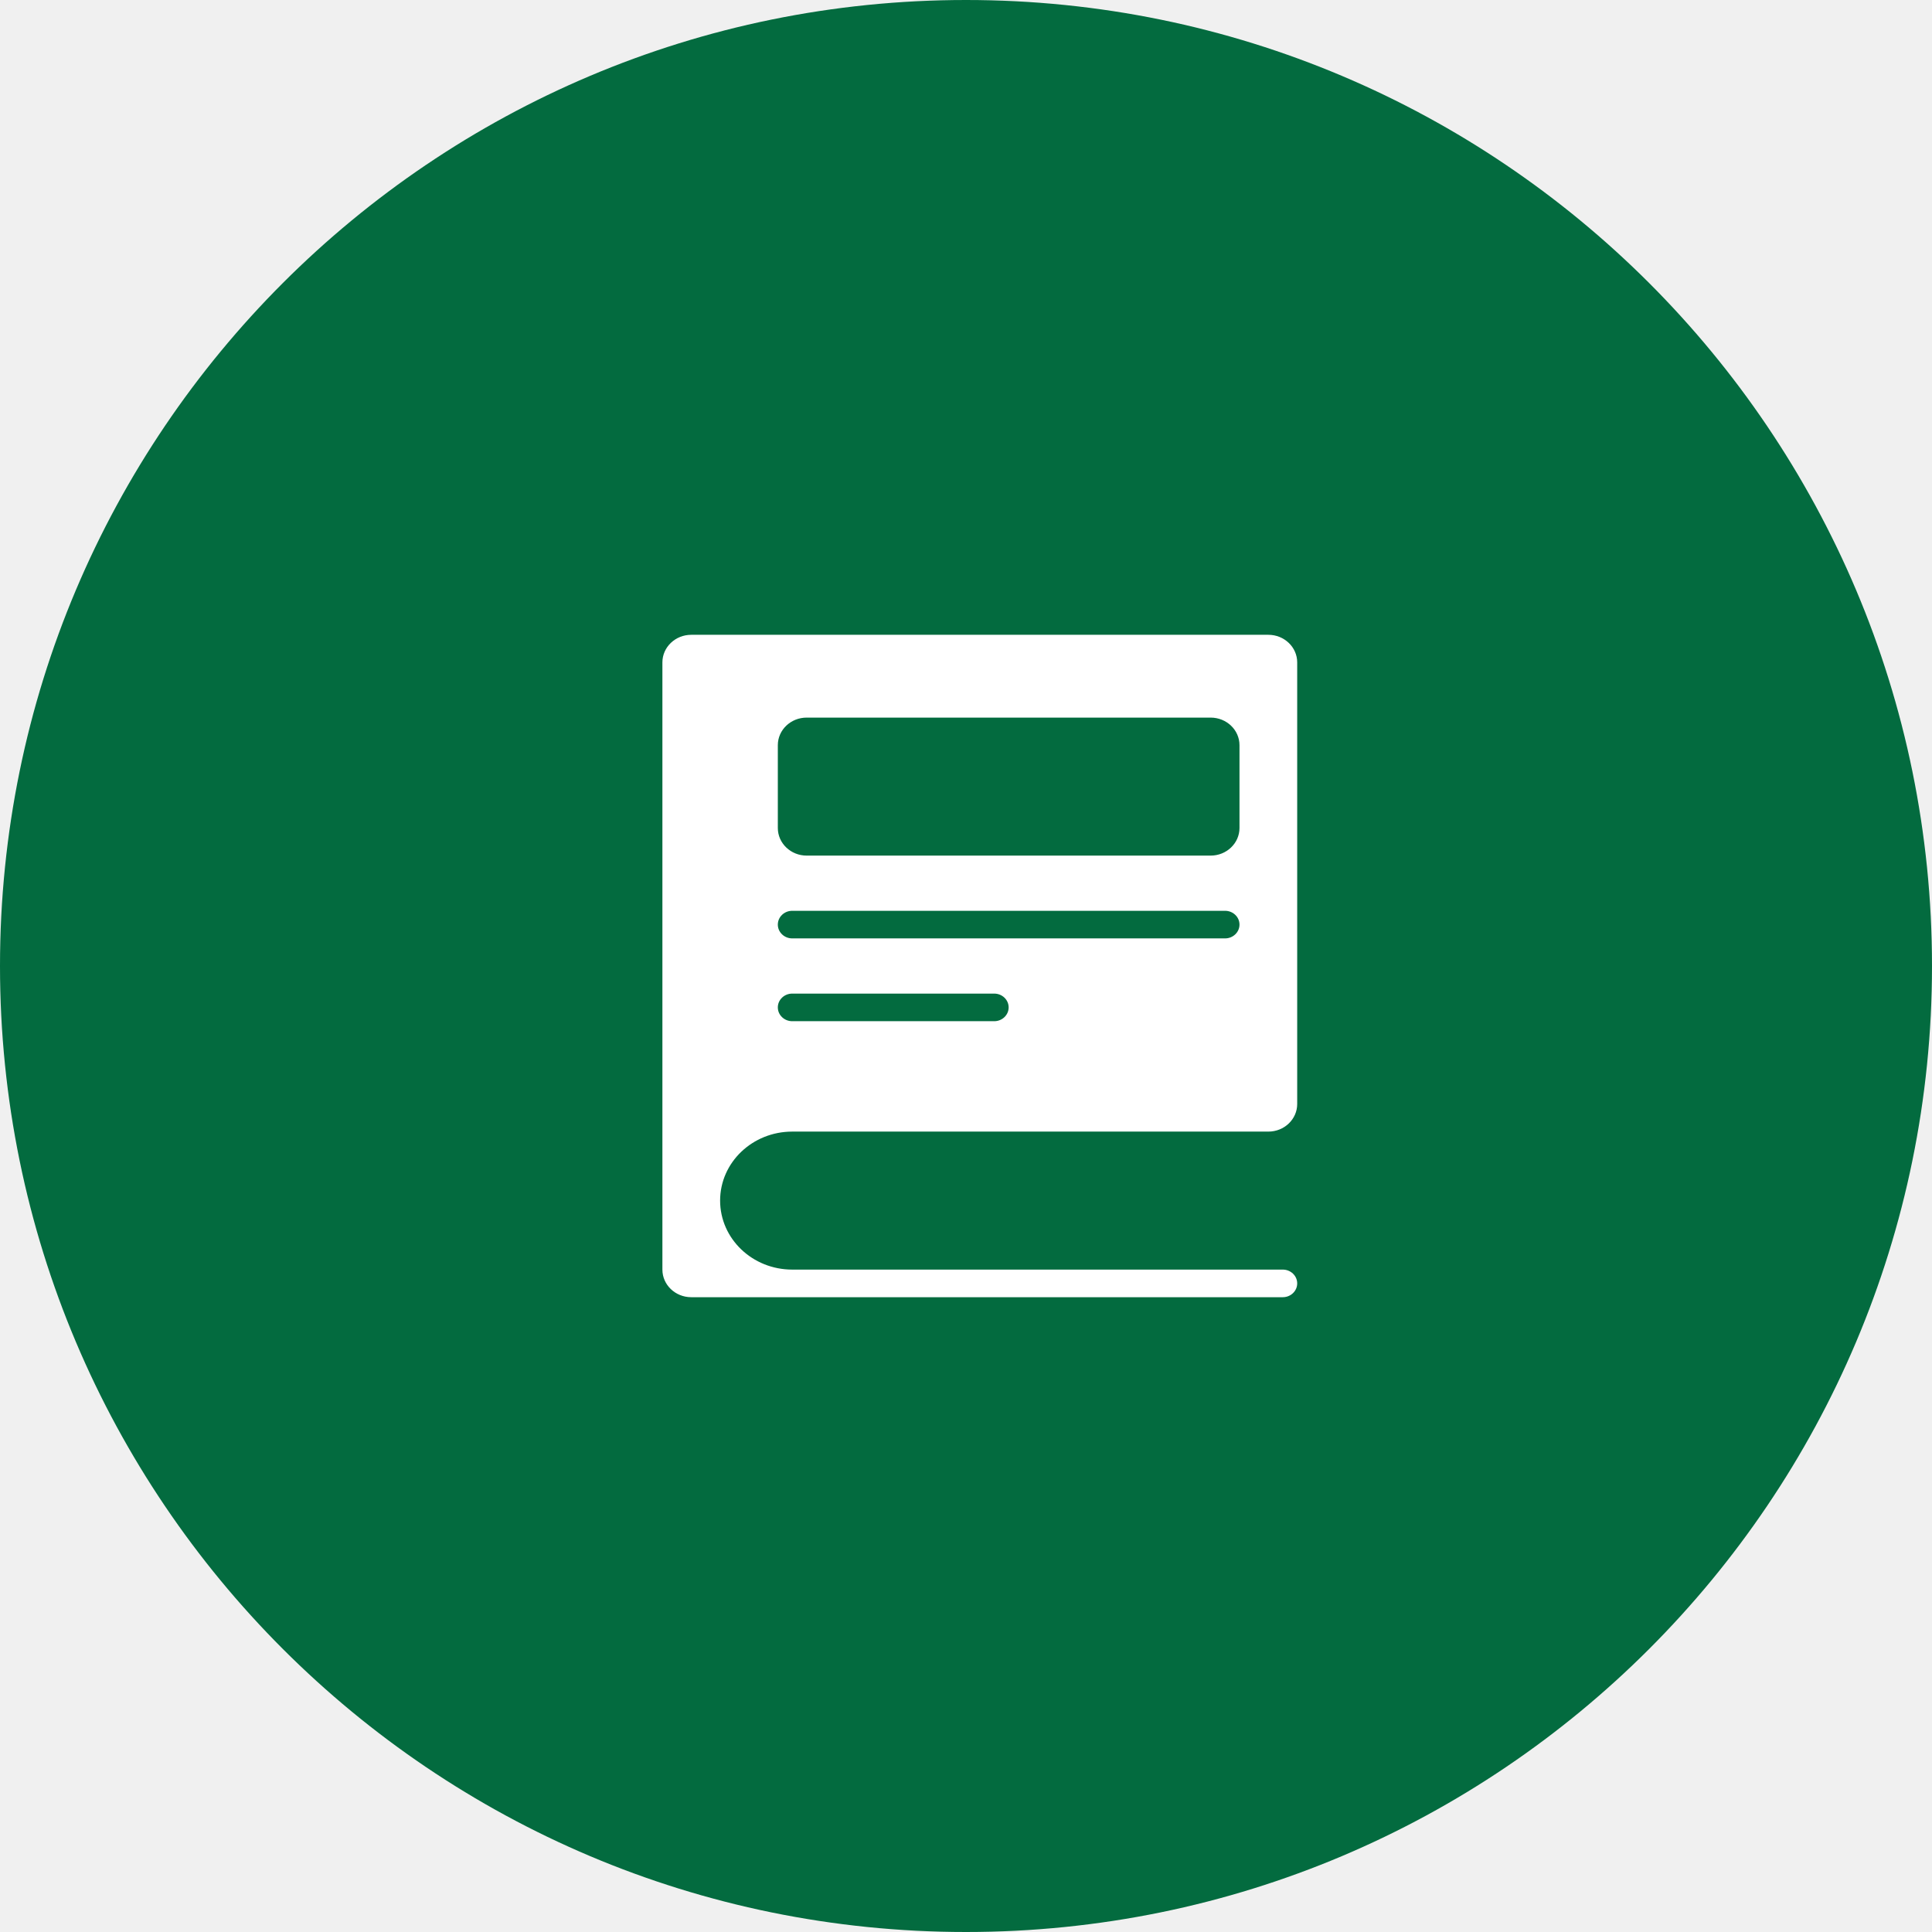
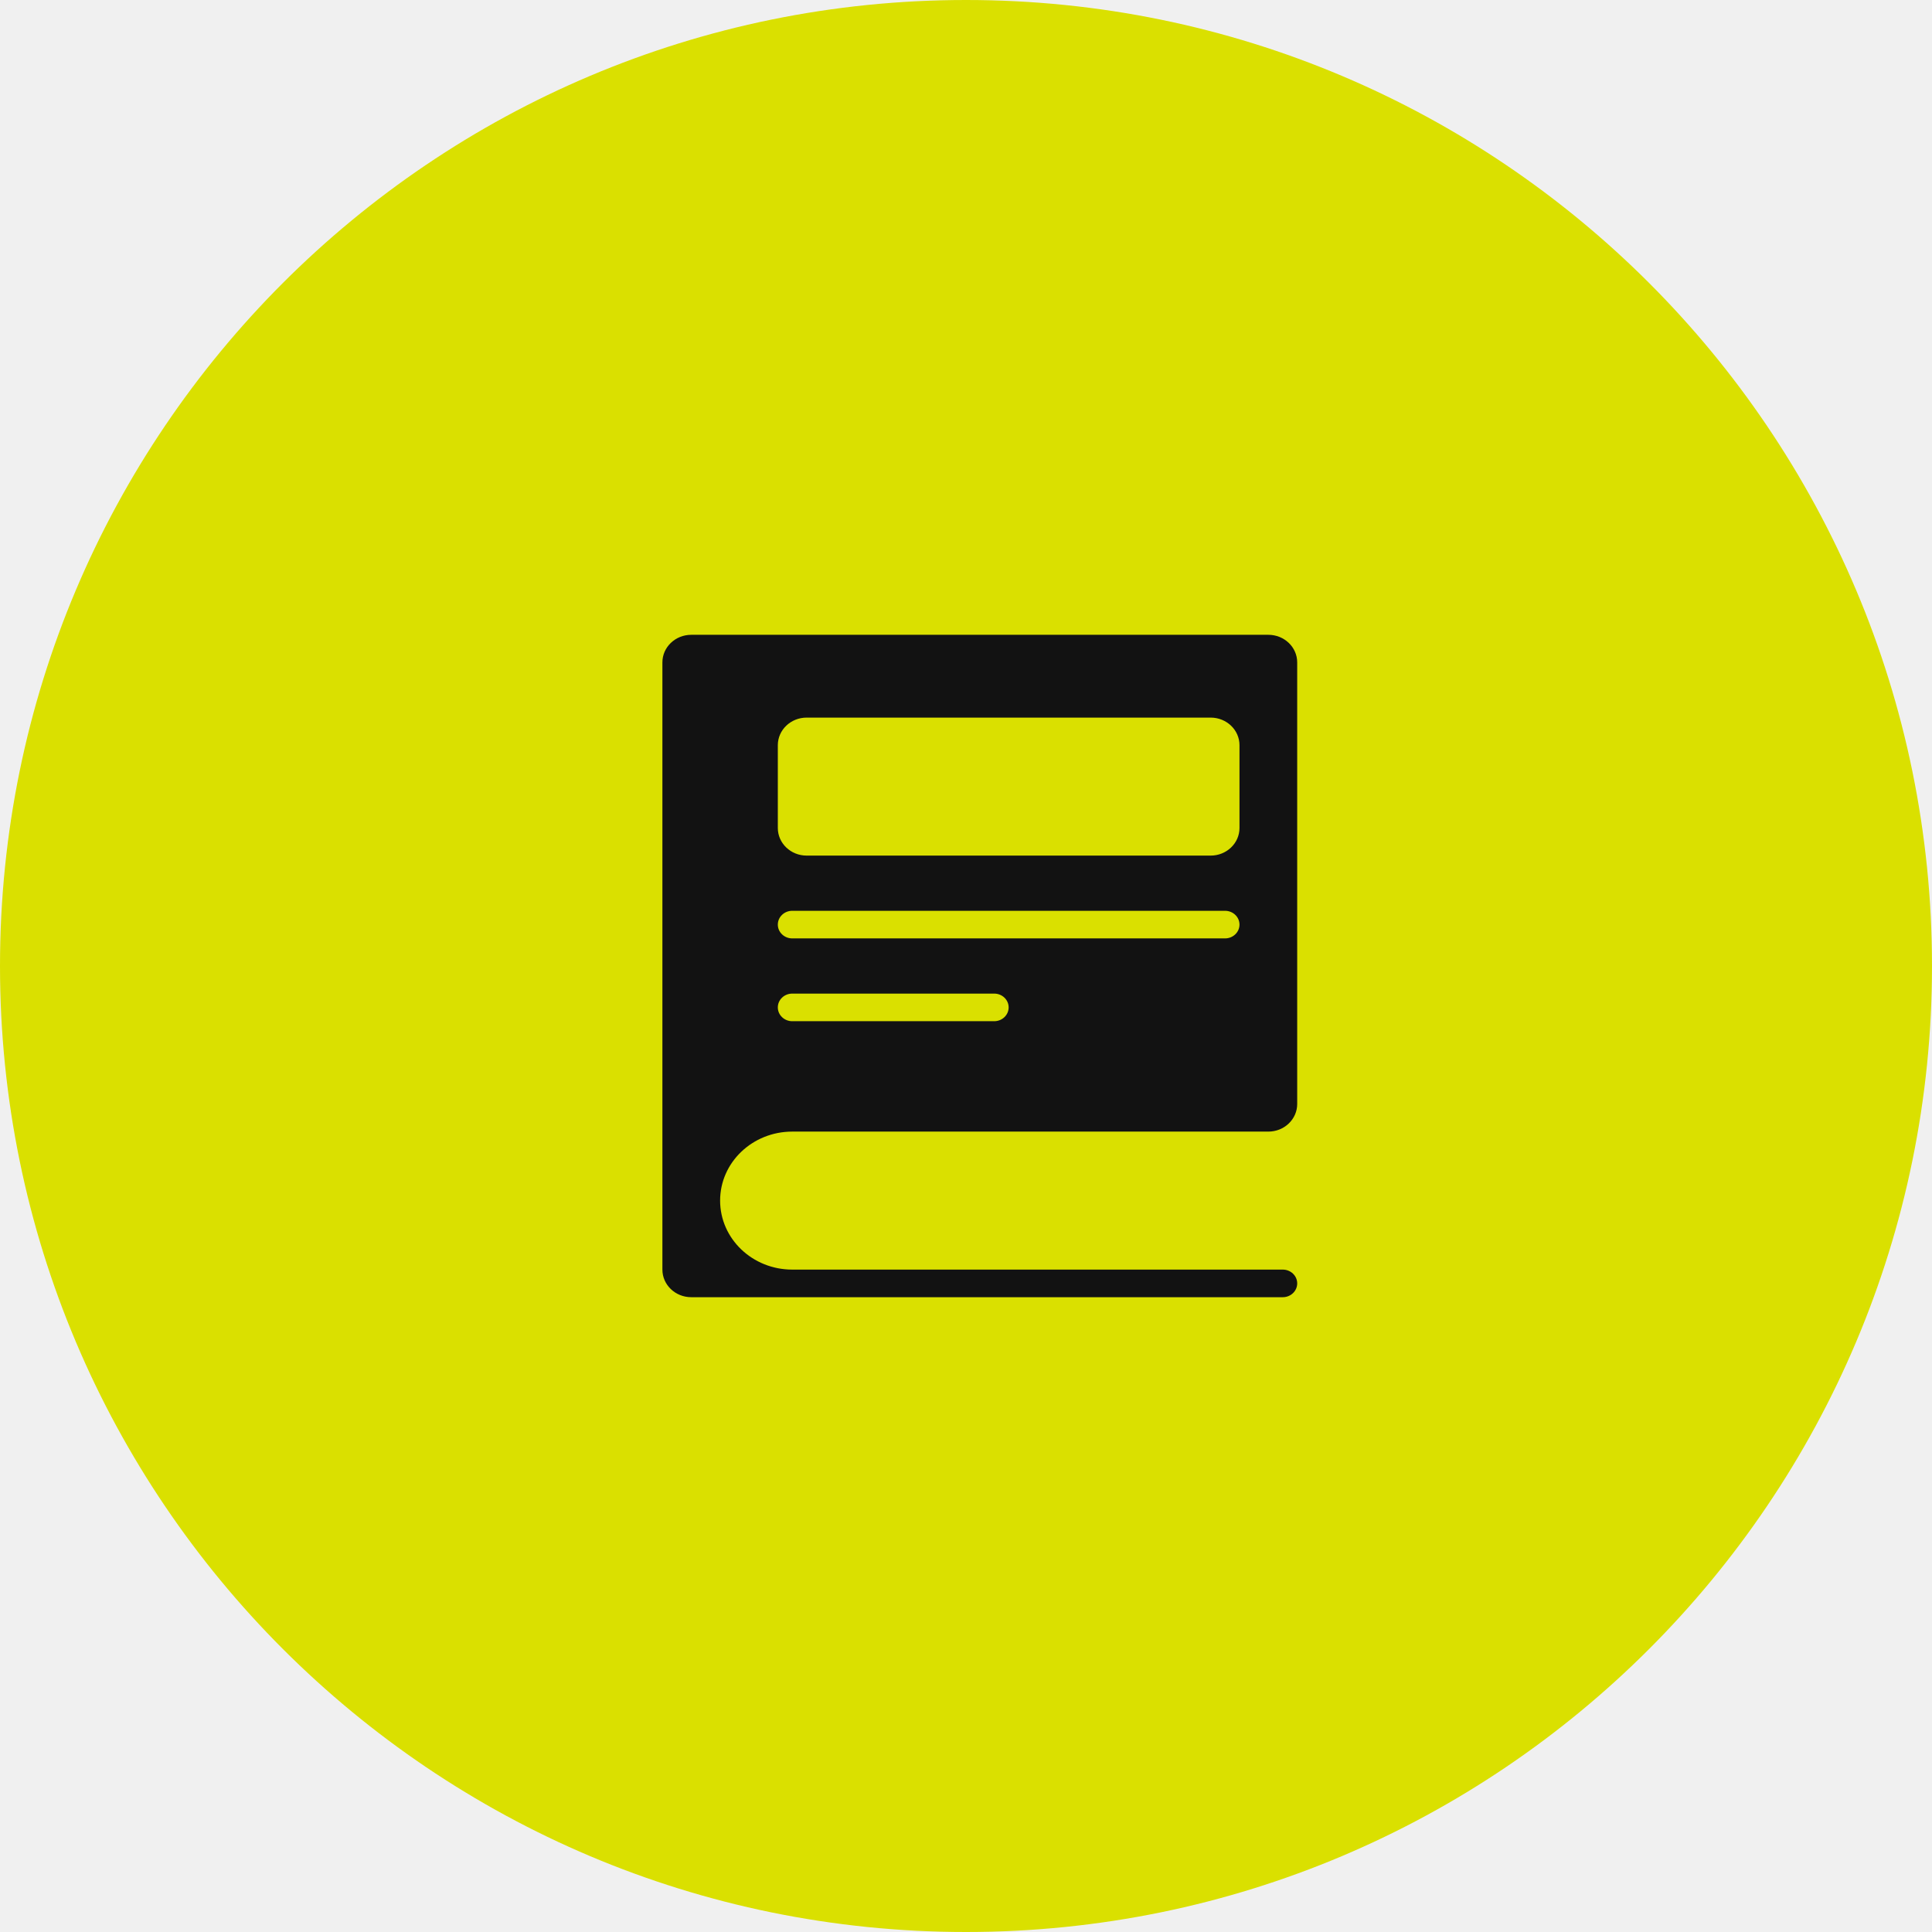
<svg xmlns="http://www.w3.org/2000/svg" width="70" height="70" viewBox="0 0 70 70" fill="none">
-   <circle cx="35" cy="35" r="35" fill="#036B3F" />
-   <path fill-rule="evenodd" clip-rule="evenodd" d="M45.955 23C46.532 23 47 23.448 47 24V40C47 40.552 46.532 41 45.955 41H28.704C27.261 41 26.091 42.119 26.091 43.5C26.091 44.881 27.261 46 28.704 46H46.477C46.766 46 47 46.224 47 46.5C47 46.776 46.766 47 46.477 47H25.046C24.468 47 24 46.552 24 46V24C24 23.448 24.468 23 25.046 23H45.955ZM29.227 26C28.65 26 28.182 26.448 28.182 27V30C28.182 30.552 28.65 31 29.227 31H43.864C44.441 31 44.909 30.552 44.909 30V27C44.909 26.448 44.441 26 43.864 26H29.227ZM28.182 33.5C28.182 33.224 28.416 33 28.704 33H44.386C44.675 33 44.909 33.224 44.909 33.5C44.909 33.776 44.675 34 44.386 34H28.704C28.416 34 28.182 33.776 28.182 33.5ZM28.704 36C28.416 36 28.182 36.224 28.182 36.5C28.182 36.776 28.416 37 28.704 37H36.023C36.311 37 36.545 36.776 36.545 36.5C36.545 36.224 36.311 36 36.023 36H28.704Z" fill="white" />
+   <circle cx="35" cy="35" r="35" fill="#DAE000" />
+   <path fill-rule="evenodd" clip-rule="evenodd" d="M45.955 23C46.532 23 47 23.448 47 24V40C47 40.552 46.532 41 45.955 41H28.704C27.261 41 26.091 42.119 26.091 43.5C26.091 44.881 27.261 46 28.704 46H46.477C46.766 46 47 46.224 47 46.5C47 46.776 46.766 47 46.477 47H25.046C24.468 47 24 46.552 24 46V24C24 23.448 24.468 23 25.046 23H45.955ZM29.227 26C28.65 26 28.182 26.448 28.182 27V30C28.182 30.552 28.65 31 29.227 31H43.864C44.441 31 44.909 30.552 44.909 30V27C44.909 26.448 44.441 26 43.864 26H29.227ZM28.182 33.5C28.182 33.224 28.416 33 28.704 33H44.386C44.675 33 44.909 33.224 44.909 33.5C44.909 33.776 44.675 34 44.386 34H28.704C28.416 34 28.182 33.776 28.182 33.5ZM28.704 36C28.416 36 28.182 36.224 28.182 36.5C28.182 36.776 28.416 37 28.704 37H36.023C36.311 37 36.545 36.776 36.545 36.5C36.545 36.224 36.311 36 36.023 36H28.704Z" fill="#121212" />
</svg>
